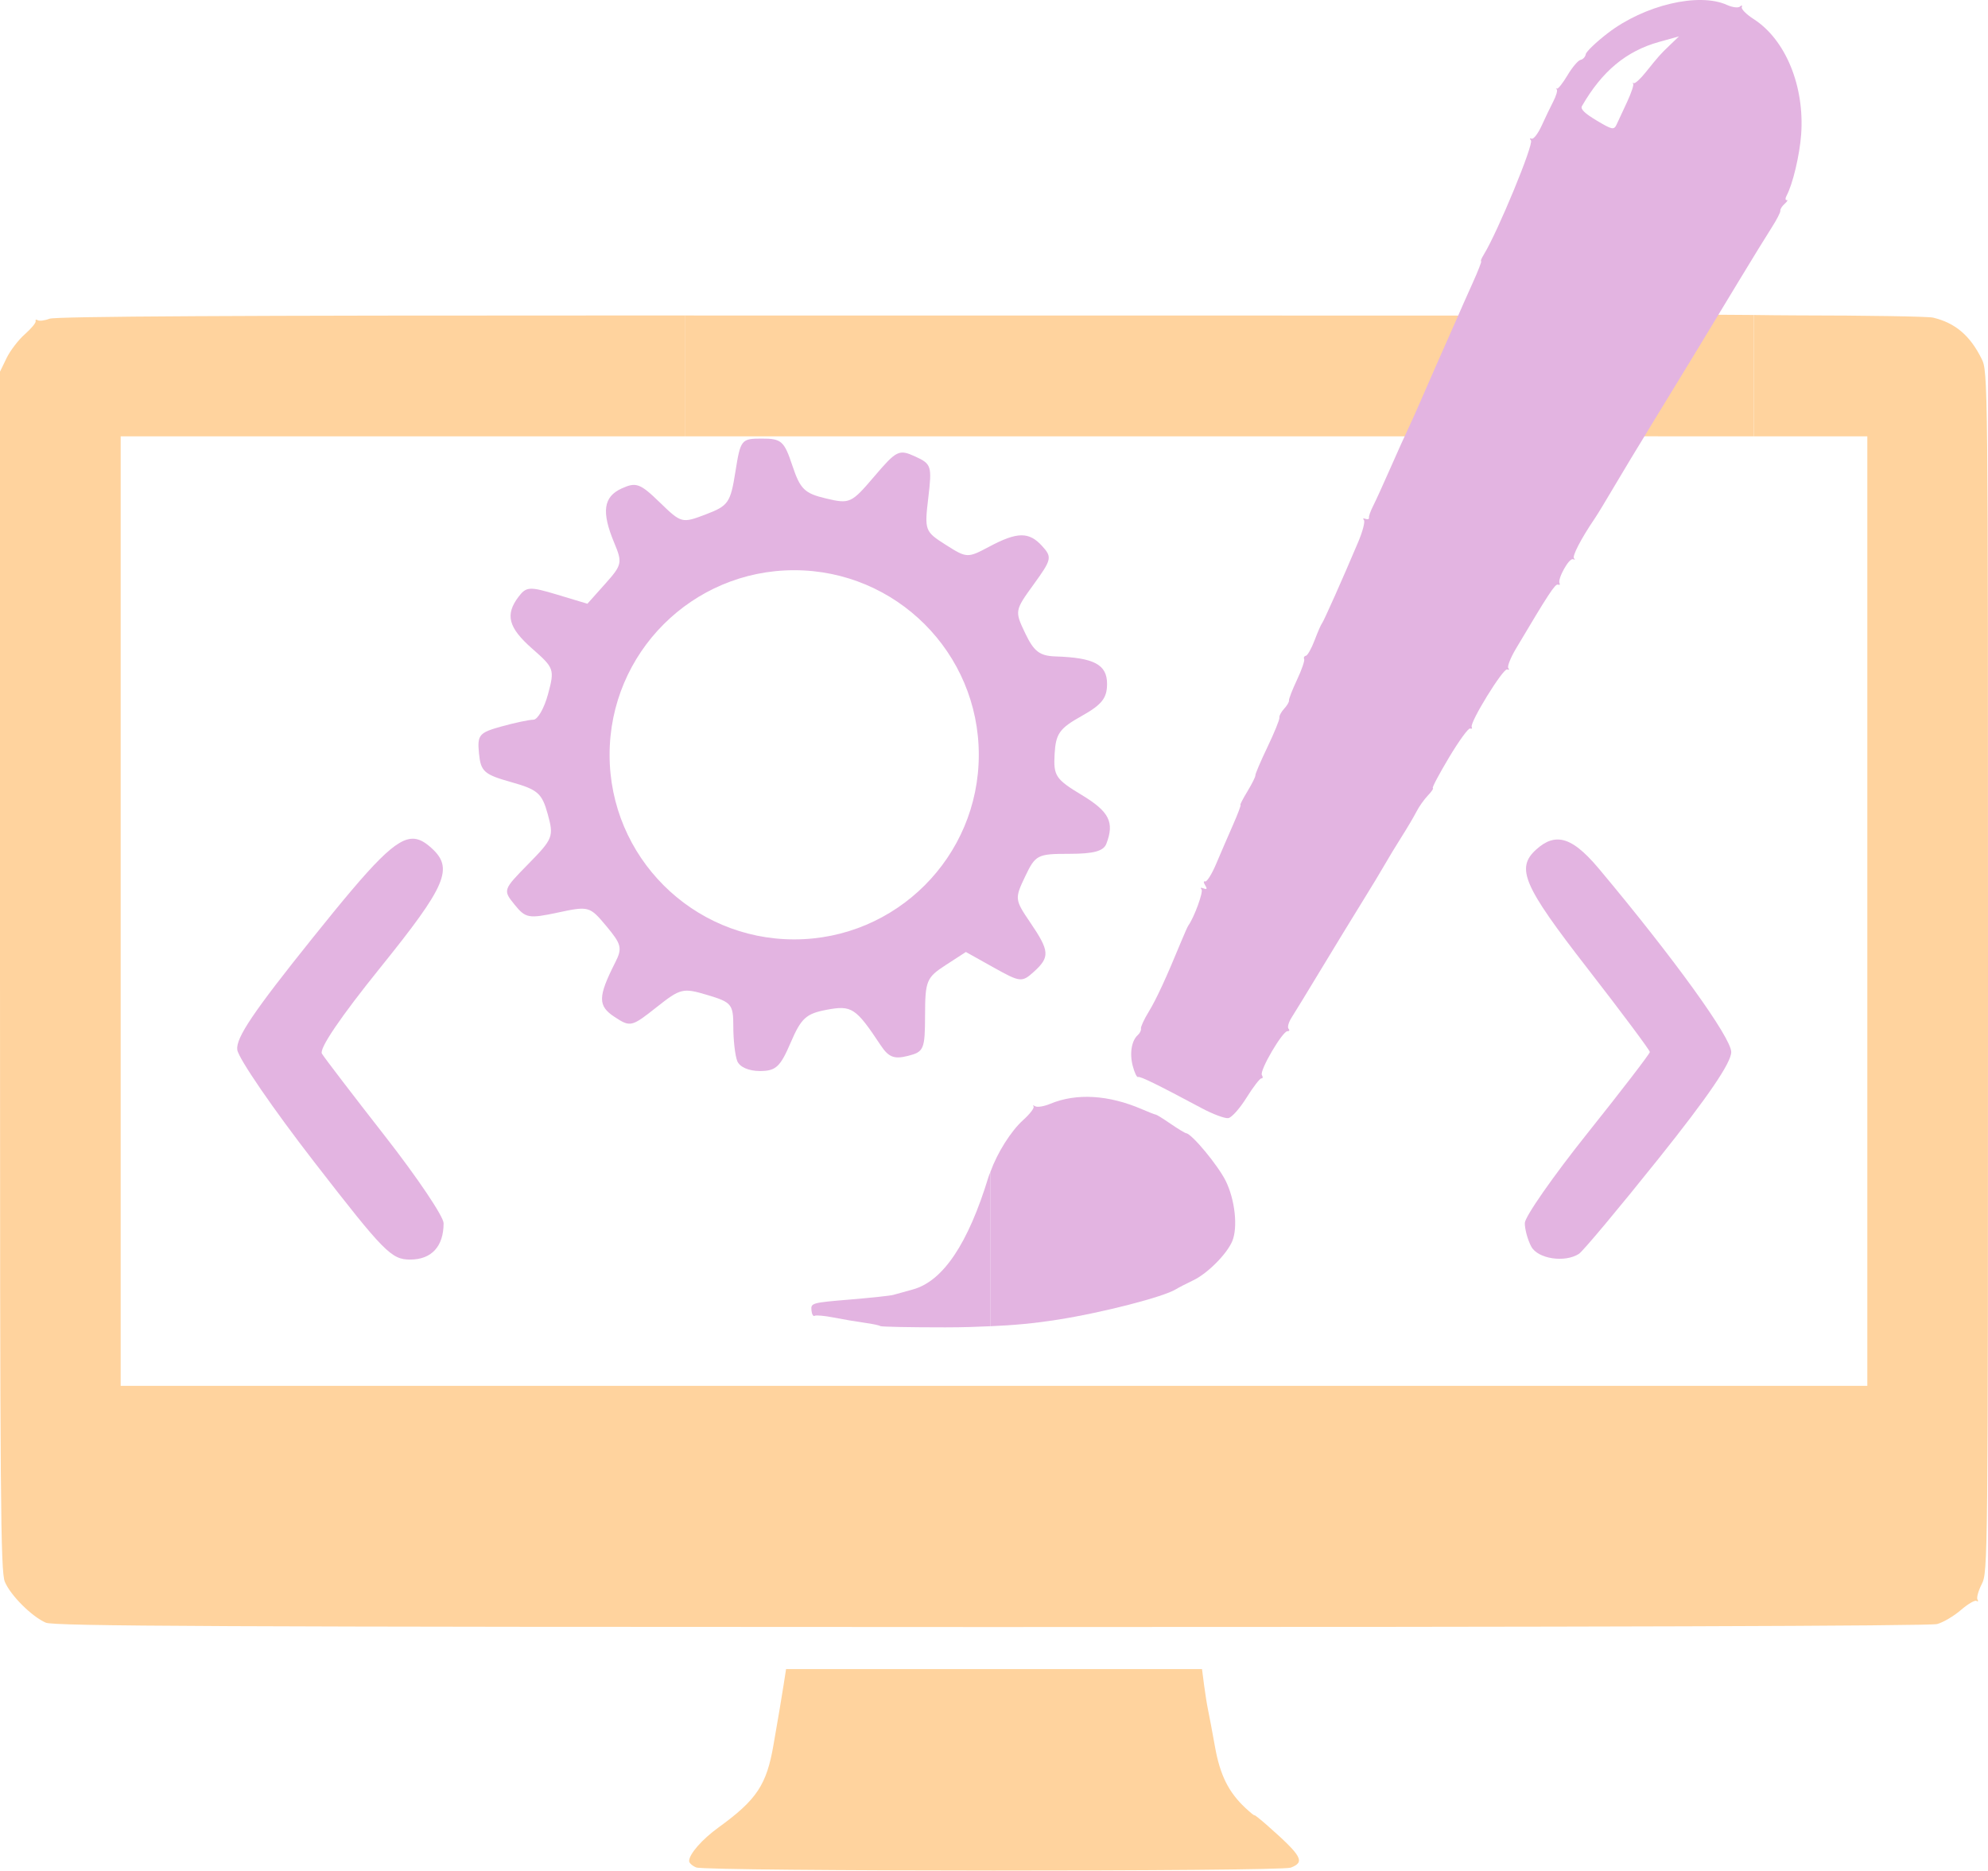
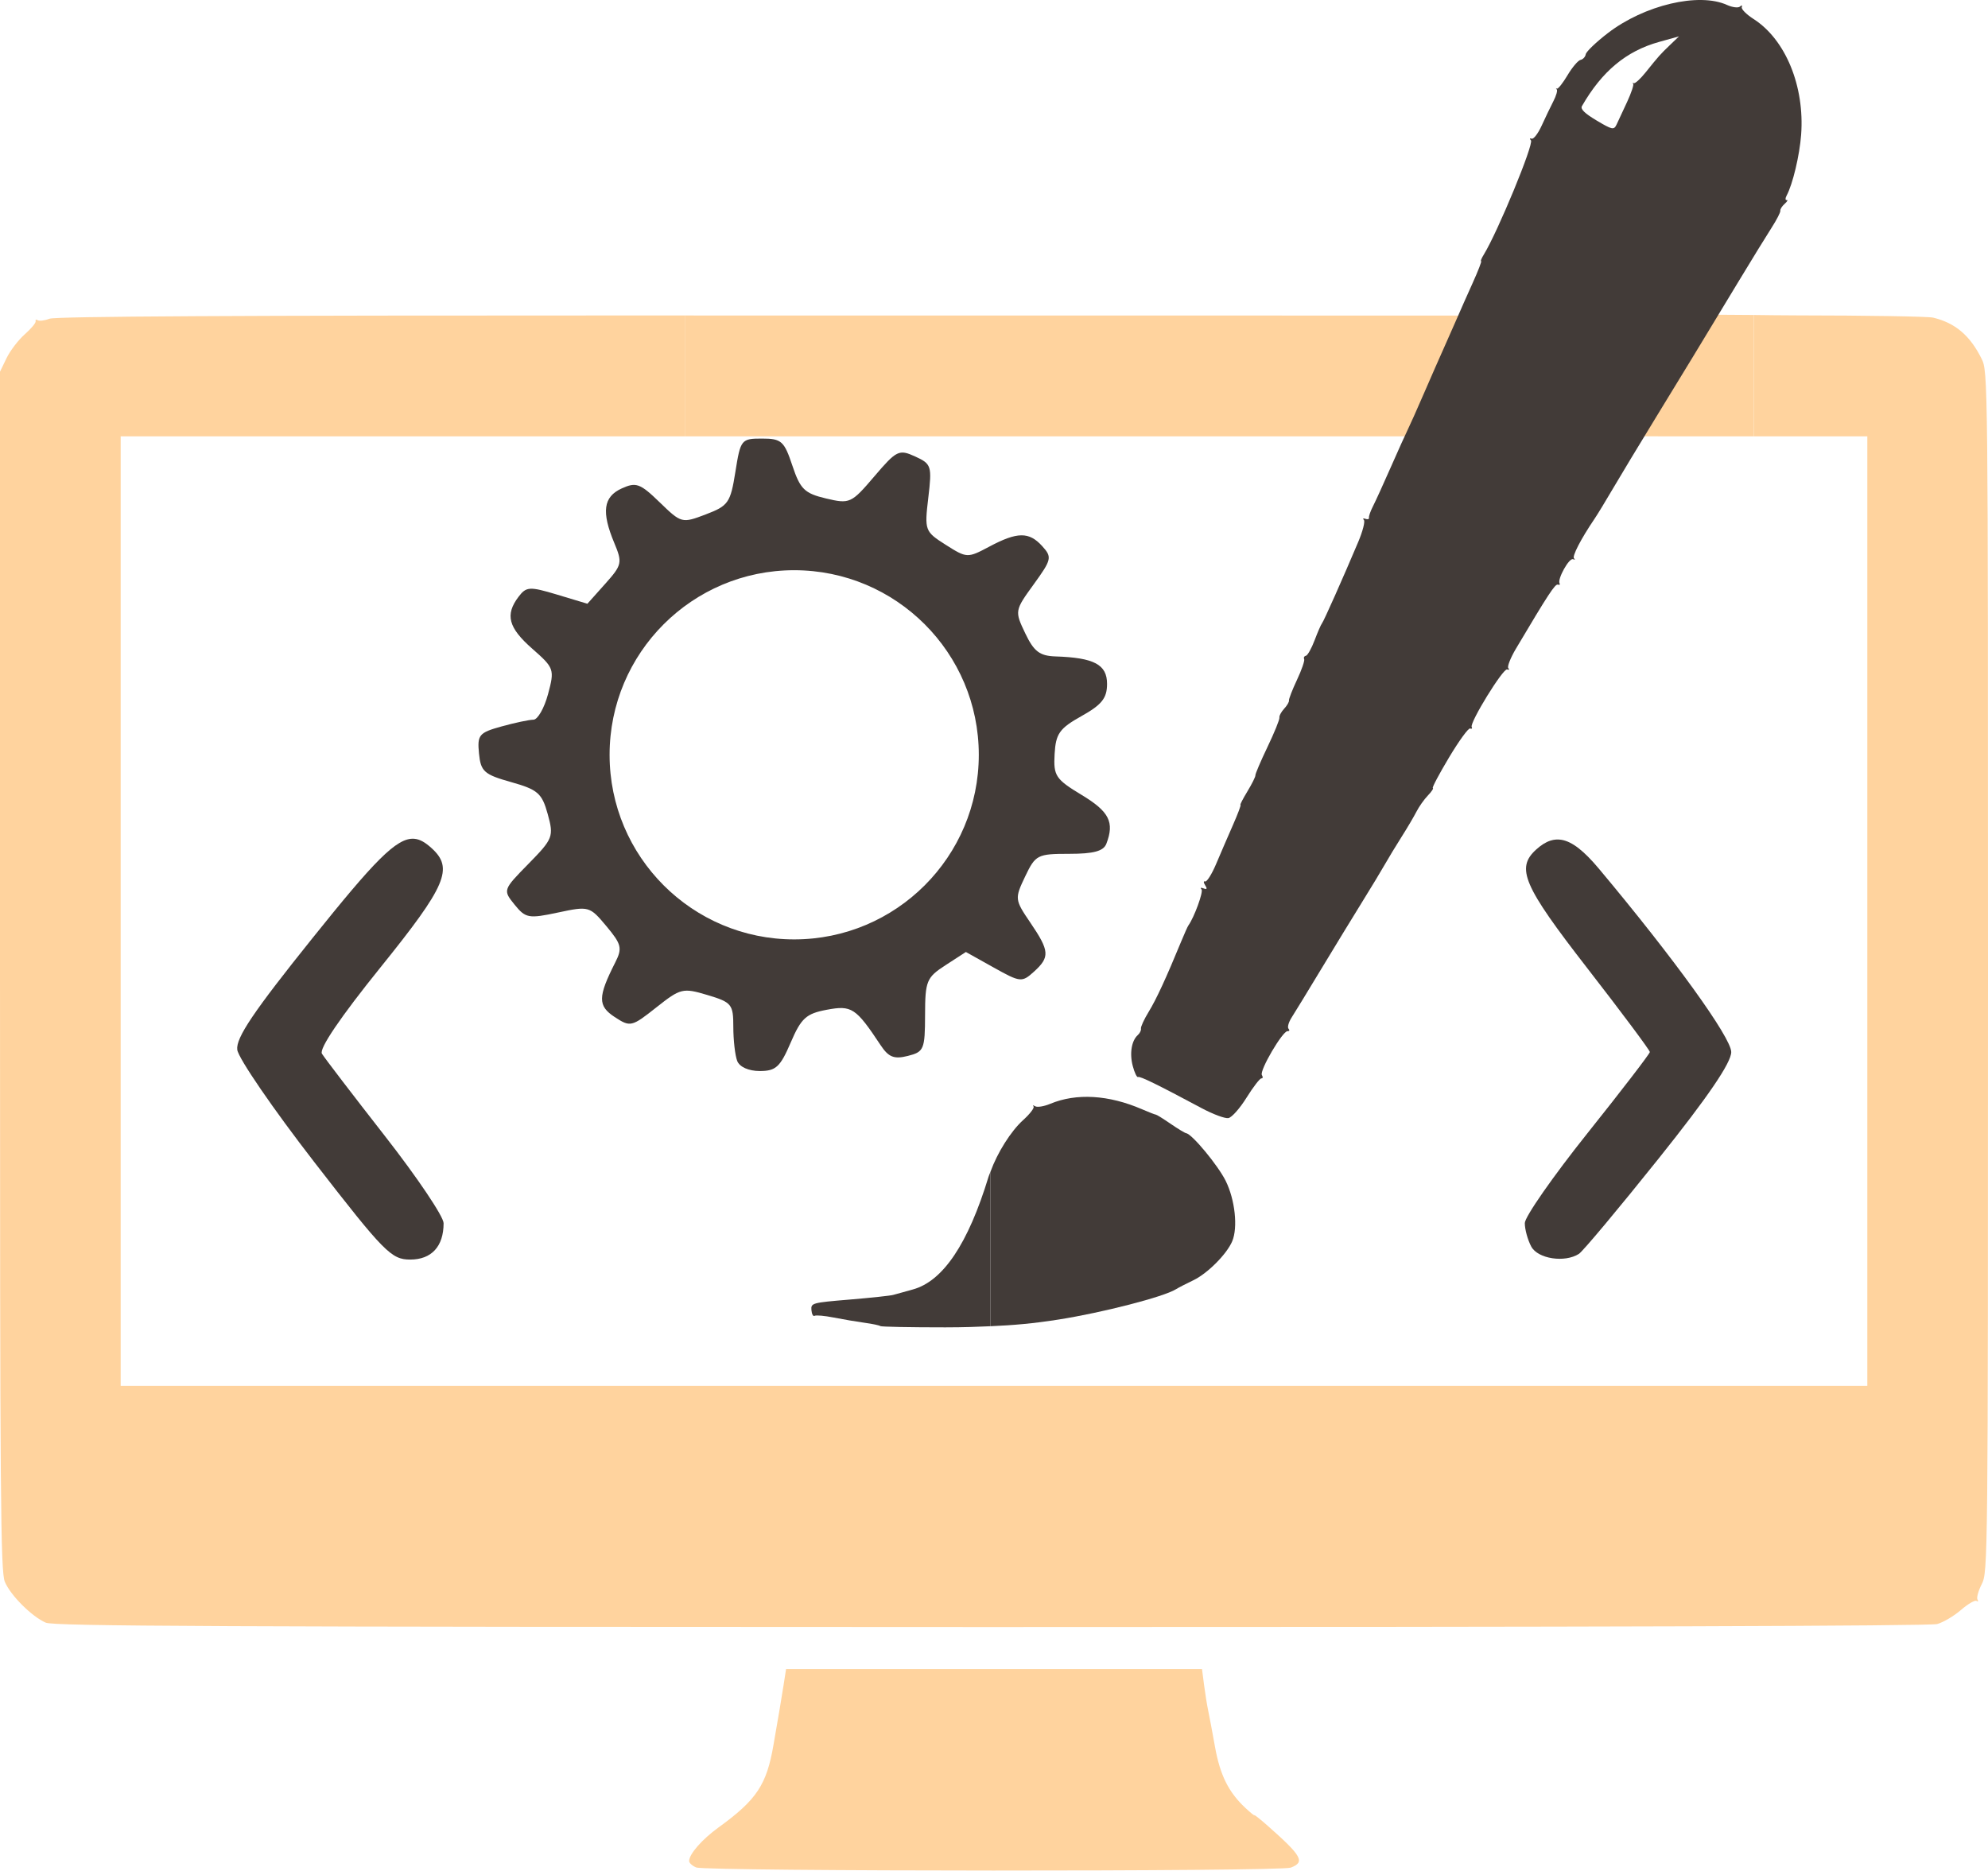
<svg xmlns="http://www.w3.org/2000/svg" id="svg6911" version="1.1" width="626" height="589.052" viewBox="0 0 626 589.052">
  <defs id="defs6915" />
  <path style="fill:#ffd39e;fill-opacity:1" d="m 247.525,525.61 -0.779,5 c -0.428,2.75 -0.98,6.125 -1.227,7.5 -0.247,1.375 -1.117,6.432 -1.934,11.236 -2.157,12.691 -5.284,17.407 -17.32,26.121 -5.192,3.759 -9.266,8.411 -9.266,10.58 0,0.62 1.012,1.534 2.25,2.031 3.136,1.261 183.875,1.315 187.186,0.057 4.611,-1.753 3.594,-3.599 -7.273,-13.201 C 396.873,572.912 395,571.423 395,571.627 c 0,0.204 -1.292,-0.843 -2.871,-2.324 -5.284,-4.957 -7.942,-10.309 -9.533,-19.193 -0.837,-4.675 -1.811,-9.85 -2.162,-11.5 -0.352,-1.65 -0.931,-5.25 -1.287,-8 l -0.646,-5 -65.488,0 -65.486,0 z" id="path7588" />
  <path style="fill:#ffd39e;fill-opacity:1" d="m 552.264,137.41 0,-38.217 c -27.766,-0.13 -43.906,-0.411 -45.266,-1.096 -1.89,-0.951 -2.092,-0.912 -1.023,0.193 0.908,0.939 0.653,1.238 -0.797,0.938 -2.075,-0.431 -6.944,1.919 -8.154,3.936 -0.331,0.552 -11.265,8.08 -24.296,16.727 -13.031,8.647 -23.694,16.126 -23.694,16.621 0,0.521 33.831,0.898 80.317,0.898 l 22.912,0 z" id="path7584" />
  <path style="fill:#ffd39e;fill-opacity:1" d="m 215.635,99.349 c -7.948,-0.001 -5.437,-0.006 -14.178,-0.008 -126.722,-0.027 -183.902,0.287 -185.834,1.021 -1.535,0.584 -3.215,0.8 -3.732,0.48 -0.517,-0.32 -0.817,-0.187 -0.666,0.295 0.151,0.482 -1.381,2.334 -3.406,4.117 -2.025,1.783 -4.613,5.164 -5.75,7.514 L 0,117.041 0,305.757 c 0,166.735 0.178,189.142 1.523,192.361 1.78,4.261 8.479,10.95 12.893,12.871 2.557,1.113 53.403,1.347 297.584,1.375 188.803,0.021 295.756,-0.317 298,-0.943 1.925,-0.537 5.287,-2.524 7.471,-4.416 2.184,-1.892 4.391,-3.181 4.904,-2.863 0.513,0.317 0.655,0.124 0.312,-0.43 -0.342,-0.554 0.264,-2.743 1.346,-4.865 1.936,-3.798 1.967,-6.871 1.967,-192.832 0,-187.503 -0.016,-189.005 -2.018,-193.039 -3.635,-7.326 -8.298,-11.282 -15.271,-12.955 -1.534,-0.368 -20.871,-0.684 -42.973,-0.703 -6.309,-0.005 -8.767,-0.09 -13.475,-0.125 l 0,38.217 35.736,0 0,149.5 0,149.5 -275,0 -275,0 0,-149.5 0,-149.5 160.336,0 17.299,0 0,-38.061 z" id="path7578" />
  <path style="fill:#ffd39e;fill-opacity:1" d="m 215.635,99.349 0,38.061 281.604,0 8.69,-6.404 c 4.779,-3.522 9.378,-6.189 10.217,-5.926 0.839,0.263 1.282,0.035 0.984,-0.508 -0.609,-1.11 -0.62,-1.101 17.523,-14.162 7.258,-5.225 14.136,-9.83 15.285,-10.234 2.482,-0.873 29.748,-0.794 -334.303,-0.826 z" id="path7525" />
-   <path style="fill:#e3b4e1;fill-opacity:1" d="m 491.619,264.453 c -1.15,-0.181 -2.271,-0.091 -3.385,0.262 -1.486,0.47 -2.96,1.407 -4.491,2.792 -6.486,5.869 -4.129,11.347 16.099,37.409 10.838,13.963 19.691,25.832 19.677,26.374 -0.014,0.542 -8.877,12.078 -19.696,25.635 -10.819,13.557 -19.671,26.261 -19.677,28.231 -0.006,1.969 0.907,5.297 2.03,7.395 2.068,3.864 10.546,5.165 15.005,2.303 1.242,-0.797 12.548,-14.315 25.123,-30.041 15.521,-19.411 22.854,-30.176 22.843,-33.523 -0.016,-4.544 -18.012,-29.48 -41.626,-57.678 -4.72,-5.636 -8.45,-8.616 -11.901,-9.159 z" id="path7539" />
-   <path style="fill:#e3b4e1;fill-opacity:1" d="m 130.448,264.136 c -5.606,-0.464 -12.843,7.35 -31.97,31.185 -18.665,23.258 -24.233,31.517 -23.766,35.246 0.335,2.679 11.28,18.642 24.323,35.475 21.938,28.313 24.195,30.605 30.133,30.605 6.723,0 10.517,-4.134 10.517,-11.454 0,-2.085 -8.282,-14.396 -18.408,-27.359 -10.126,-12.964 -19.084,-24.674 -19.906,-26.021 -0.943,-1.546 5.846,-11.556 18.409,-27.135 20.797,-25.791 23.133,-31.247 16.107,-37.606 -1.886,-1.707 -3.57,-2.781 -5.439,-2.936 z" id="path7534" />
-   <path style="fill:#e3b4e1;fill-opacity:1" d="m 239.952,138.113 c -6.545,0 -6.763,0.272 -8.388,10.48 -1.549,9.729 -2.215,10.688 -9.296,13.383 -7.534,2.867 -7.714,2.821 -14.53,-3.784 -6.17,-5.981 -7.438,-6.443 -11.98,-4.374 -5.778,2.633 -6.42,7.368 -2.327,17.163 2.599,6.22 2.441,6.935 -2.856,12.863 l -5.609,6.277 -9.503,-2.86 c -8.683,-2.613 -9.731,-2.558 -12.167,0.651 -4.312,5.679 -3.239,9.744 4.324,16.384 6.894,6.053 7.049,6.502 4.951,14.291 -1.191,4.423 -3.263,8.046 -4.603,8.052 -1.34,0.007 -5.884,0.969 -10.098,2.139 -7.027,1.951 -7.611,2.655 -7.042,8.484 0.556,5.693 1.61,6.633 10.11,9.023 8.408,2.364 9.721,3.51 11.533,10.073 1.952,7.068 1.676,7.781 -6.058,15.661 -8.053,8.205 -8.081,8.285 -4.376,12.86 3.463,4.277 4.431,4.454 13.643,2.489 9.742,-2.078 10.007,-2.003 15.26,4.281 4.767,5.703 5.071,6.939 2.798,11.424 -5.509,10.869 -5.54,13.683 -0.185,17.192 4.918,3.223 5.351,3.122 13.096,-3.011 7.649,-6.058 8.375,-6.234 16.137,-3.908 7.623,2.284 8.128,2.906 8.128,10 0,4.16 0.549,8.995 1.221,10.745 0.729,1.899 3.597,3.183 7.114,3.183 5.055,0 6.434,-1.268 9.722,-8.939 3.304,-7.707 4.867,-9.134 11.343,-10.349 7.891,-1.48 9.159,-0.647 16.99,11.162 2.504,3.776 4.231,4.457 8.55,3.373 5.083,-1.276 5.414,-2.059 5.438,-12.887 0.025,-10.739 0.467,-11.815 6.441,-15.688 l 6.415,-4.158 8.742,4.886 c 8.391,4.69 8.902,4.744 12.672,1.332 5.095,-4.611 4.957,-6.517 -1.113,-15.449 -4.931,-7.257 -4.966,-7.572 -1.639,-14.55 3.252,-6.82 3.859,-7.131 13.878,-7.131 7.698,0 10.801,-0.845 11.698,-3.183 2.596,-6.765 0.903,-10.116 -7.752,-15.343 -8.24,-4.977 -8.939,-6.028 -8.55,-12.884 0.365,-6.436 1.532,-8.086 8.47,-11.966 6.406,-3.583 8.047,-5.652 8.047,-10.145 0,-6.077 -4.074,-8.247 -16.224,-8.642 -4.984,-0.162 -6.812,-1.557 -9.541,-7.279 -3.346,-7.017 -3.323,-7.152 2.662,-15.414 5.676,-7.836 5.837,-8.557 2.691,-12.033 -4.156,-4.593 -7.835,-4.555 -16.702,0.167 -6.821,3.632 -7.053,3.622 -13.683,-0.588 -6.589,-4.184 -6.716,-4.525 -5.493,-14.822 1.19,-10.013 0.982,-10.662 -4.148,-13 -5.086,-2.317 -5.834,-1.952 -12.867,6.296 -7.235,8.484 -7.709,8.701 -15.209,6.927 -6.742,-1.595 -8.106,-2.928 -10.578,-10.342 -2.581,-7.742 -3.444,-8.511 -9.557,-8.511 z m 10.13,41.451 a 58.129,58.129 0 0 1 58.129,58.129 58.129,58.129 0 0 1 -58.129,58.129 58.129,58.129 0 0 1 -58.129,-58.129 58.129,58.129 0 0 1 58.129,-58.129 z" id="path8301-5" />
-   <g id="g8335" transform="translate(67.47658,58.88934)">
-     <path id="path7586" d="m 458.529,-57.714 c -6.845,1.622 -14.015,4.858 -19.771,9.293 -3.653,2.816 -6.757,5.793 -6.897,6.617 -0.14,0.824 -0.879,1.622 -1.642,1.775 -0.763,0.153 -2.602,2.318 -4.086,4.81 -1.484,2.493 -2.992,4.401 -3.349,4.241 -0.358,-0.16 -0.385,-0.052 -0.061,0.241 0.324,0.293 -0.146,1.959 -1.043,3.701 -0.897,1.742 -2.561,5.205 -3.695,7.696 -1.134,2.491 -2.554,4.346 -3.156,4.122 -0.602,-0.224 -0.704,0.011 -0.229,0.52 0.999,1.07 -10.433,28.784 -14.833,35.958 -0.74,1.206 -1.125,2.15 -0.857,2.096 0.269,-0.054 -0.937,3.056 -2.679,6.911 -1.742,3.855 -3.81,8.514 -4.596,10.355 -0.786,1.84 -2.606,5.962 -4.045,9.159 -1.439,3.196 -4.424,9.99 -6.634,15.097 -2.21,5.107 -4.531,10.305 -5.157,11.553 -0.626,1.247 -3.019,6.546 -5.316,11.774 -2.297,5.228 -4.824,10.767 -5.615,12.31 -0.791,1.542 -1.363,3.177 -1.272,3.631 0.091,0.454 -0.407,0.611 -1.107,0.351 -0.704,-0.262 -0.923,-0.1 -0.491,0.363 0.43,0.46 -0.37,3.563 -1.776,6.893 -4.849,11.483 -10.893,25.055 -11.43,25.671 -0.296,0.34 -1.337,2.728 -2.313,5.308 -0.976,2.58 -2.21,4.777 -2.742,4.884 -0.533,0.107 -0.778,0.573 -0.545,1.036 0.233,0.462 -0.784,3.406 -2.259,6.544 -1.475,3.138 -2.61,6.061 -2.523,6.495 0.087,0.434 -0.597,1.602 -1.52,2.595 -0.923,0.993 -1.596,2.262 -1.495,2.819 0.101,0.557 -1.59,4.717 -3.757,9.244 -2.167,4.527 -3.879,8.541 -3.806,8.921 0.073,0.38 -1.055,2.65 -2.507,5.044 -1.452,2.394 -2.435,4.312 -2.184,4.262 0.251,-0.05 -0.819,2.803 -2.377,6.34 -1.558,3.538 -3.945,9.065 -5.304,12.281 -1.359,3.217 -2.915,5.684 -3.455,5.483 -0.54,-0.201 -0.539,0.335 0.001,1.189 0.72,1.137 0.592,1.407 -0.477,1.01 -0.893,-0.332 -1.148,-0.207 -0.655,0.32 0.648,0.693 -2.325,8.834 -4.14,11.339 -0.238,0.328 -1.256,2.597 -2.262,5.043 -4.763,11.575 -7.824,18.199 -10.237,22.15 -1.447,2.369 -2.543,4.745 -2.436,5.281 0.107,0.536 -0.331,1.448 -0.975,2.026 -1.995,1.789 -2.653,5.776 -1.61,9.75 0.549,2.093 1.297,3.659 1.664,3.481 0.641,-0.311 6.085,2.355 19.99,9.789 3.595,1.922 7.4,3.34 8.456,3.15 1.073,-0.193 3.602,-3.042 5.738,-6.464 2.101,-3.366 4.203,-6.087 4.669,-6.047 0.466,0.04 0.532,-0.432 0.146,-1.049 -0.833,-1.334 6.526,-13.913 8.085,-13.82 0.593,0.035 0.731,-0.307 0.308,-0.761 -0.424,-0.454 0.023,-2.061 0.994,-3.571 0.97,-1.511 5.21,-8.455 9.422,-15.431 4.212,-6.976 9.946,-16.372 12.742,-20.879 2.796,-4.507 6.014,-9.829 7.15,-11.828 1.136,-1.999 3.517,-5.926 5.293,-8.725 1.776,-2.799 3.889,-6.378 4.695,-7.954 0.806,-1.576 2.416,-3.85 3.577,-5.055 1.161,-1.205 1.865,-2.27 1.565,-2.367 -0.3,-0.097 2.001,-4.433 5.113,-9.636 3.112,-5.202 6.09,-9.298 6.616,-9.102 0.526,0.196 0.756,-0.016 0.512,-0.469 -0.718,-1.329 9.906,-18.593 11.156,-18.129 0.626,0.233 0.795,0.056 0.375,-0.394 -0.42,-0.449 0.673,-3.235 2.427,-6.191 10.149,-17.105 12.335,-20.44 13.184,-20.125 0.517,0.192 0.751,0.009 0.522,-0.407 -0.731,-1.328 2.968,-8.01 4.208,-7.6 0.655,0.217 0.819,0.117 0.364,-0.222 -0.749,-0.558 2.133,-6.148 6.45,-12.509 0.905,-1.334 3.496,-5.586 5.756,-9.45 2.26,-3.864 8.408,-14.045 13.662,-22.625 9.511,-15.533 12.294,-20.113 26.132,-43.003 4.002,-6.62 8.589,-14.078 10.193,-16.573 1.604,-2.495 2.842,-4.905 2.752,-5.354 -0.09,-0.449 0.519,-1.421 1.352,-2.159 0.834,-0.739 1.128,-1.279 0.654,-1.201 -0.474,0.078 -0.485,-0.557 -0.025,-1.409 1.915,-3.547 4.083,-12.631 4.569,-19.152 1.139,-15.287 -4.894,-29.978 -14.966,-36.442 -2.27,-1.457 -3.945,-3.143 -3.721,-3.746 0.227,-0.61 -0.025,-0.695 -0.566,-0.189 -0.535,0.5 -2.372,0.276 -4.082,-0.499 -4.45,-2.018 -10.969,-2.009 -17.814,-0.387 z m 2.69,10.277 -2.845,2.731 c -3.118,2.992 -3.43,3.344 -7.724,8.685 -1.619,2.014 -3.27,3.508 -3.669,3.321 -0.399,-0.188 -0.487,-0.118 -0.194,0.154 0.293,0.273 -0.559,2.853 -1.895,5.734 -1.335,2.881 -2.837,6.103 -3.334,7.16 -0.823,1.748 -1.388,1.631 -6.28,-1.291 -3.778,-2.257 -5.153,-3.603 -4.622,-4.528 6.303,-10.972 13.949,-17.337 24.285,-20.215 l 6.279,-1.75 z" style="fill:#e3b4e1;fill-opacity:1" />
-     <g transform="translate(28.80108,1.694181)" id="g8331">
-       <path style="fill:#e3b4e1;fill-opacity:1" d="m 215.635,308.352 c -0.188,0.519 -0.461,1.068 -0.613,1.57 -6.444,21.198 -14.393,33.015 -23.93,35.576 -2.525,0.678 -5.267,1.438 -6.092,1.689 -0.825,0.251 -7.003,0.913 -13.729,1.473 -11.884,0.989 -12.222,1.083 -12.037,3.318 0.105,1.265 0.551,2.075 0.992,1.803 0.441,-0.273 3.158,-0.03 6.037,0.539 2.88,0.569 7.261,1.312 9.736,1.652 2.475,0.34 4.687,0.807 4.916,1.035 0.229,0.228 9.454,0.41 20.5,0.404 6.065,-0.003 10.037,-0.178 14.219,-0.359 l 0,-48.701 z" id="path7582" />
-       <path style="fill:#e3b4e1;fill-opacity:1" d="m 215.635,308.352 0,48.701 c 7.108,-0.307 13.409,-0.84 21.365,-2.096 14.002,-2.209 33.138,-7.145 37,-9.543 0.825,-0.512 3.3,-1.789 5.5,-2.838 4.435,-2.115 10.529,-8.231 12.236,-12.281 1.831,-4.341 0.882,-13.098 -2.062,-19.027 -2.423,-4.879 -10.572,-14.717 -12.41,-14.982 -0.421,-0.061 -2.644,-1.405 -4.943,-2.986 -2.299,-1.582 -4.383,-2.877 -4.629,-2.877 -0.246,-10e-6 -2.189,-0.754 -4.318,-1.676 -10.539,-4.564 -20.71,-5.17 -28.955,-1.725 -1.928,0.806 -4.05,1.152 -4.713,0.771 -0.663,-0.381 -0.906,-0.359 -0.541,0.049 0.365,0.407 -1.091,2.326 -3.236,4.264 -3.939,3.559 -8.154,10.34 -10.293,16.246 z" id="path7580" />
+   <path style="fill:#423b38;fill-opacity:1" d="m 491.619,264.453 c -1.15,-0.181 -2.271,-0.091 -3.385,0.262 -1.486,0.47 -2.96,1.407 -4.491,2.792 -6.486,5.869 -4.129,11.347 16.099,37.409 10.838,13.963 19.691,25.832 19.677,26.374 -0.014,0.542 -8.877,12.078 -19.696,25.635 -10.819,13.557 -19.671,26.261 -19.677,28.231 -0.006,1.969 0.907,5.297 2.03,7.395 2.068,3.864 10.546,5.165 15.005,2.303 1.242,-0.797 12.548,-14.315 25.123,-30.041 15.521,-19.411 22.854,-30.176 22.843,-33.523 -0.016,-4.544 -18.012,-29.48 -41.626,-57.678 -4.72,-5.636 -8.45,-8.616 -11.901,-9.159 z" id="path7539" />
+   <path style="fill:#423b38;fill-opacity:1" d="m 130.448,264.136 c -5.606,-0.464 -12.843,7.35 -31.97,31.185 -18.665,23.258 -24.233,31.517 -23.766,35.246 0.335,2.679 11.28,18.642 24.323,35.475 21.938,28.313 24.195,30.605 30.133,30.605 6.723,0 10.517,-4.134 10.517,-11.454 0,-2.085 -8.282,-14.396 -18.408,-27.359 -10.126,-12.964 -19.084,-24.674 -19.906,-26.021 -0.943,-1.546 5.846,-11.556 18.409,-27.135 20.797,-25.791 23.133,-31.247 16.107,-37.606 -1.886,-1.707 -3.57,-2.781 -5.439,-2.936 z" id="path7534" />
+   <path style="fill:#423b38;fill-opacity:1" d="m 239.952,138.113 c -6.545,0 -6.763,0.272 -8.388,10.48 -1.549,9.729 -2.215,10.688 -9.296,13.383 -7.534,2.867 -7.714,2.821 -14.53,-3.784 -6.17,-5.981 -7.438,-6.443 -11.98,-4.374 -5.778,2.633 -6.42,7.368 -2.327,17.163 2.599,6.22 2.441,6.935 -2.856,12.863 l -5.609,6.277 -9.503,-2.86 c -8.683,-2.613 -9.731,-2.558 -12.167,0.651 -4.312,5.679 -3.239,9.744 4.324,16.384 6.894,6.053 7.049,6.502 4.951,14.291 -1.191,4.423 -3.263,8.046 -4.603,8.052 -1.34,0.007 -5.884,0.969 -10.098,2.139 -7.027,1.951 -7.611,2.655 -7.042,8.484 0.556,5.693 1.61,6.633 10.11,9.023 8.408,2.364 9.721,3.51 11.533,10.073 1.952,7.068 1.676,7.781 -6.058,15.661 -8.053,8.205 -8.081,8.285 -4.376,12.86 3.463,4.277 4.431,4.454 13.643,2.489 9.742,-2.078 10.007,-2.003 15.26,4.281 4.767,5.703 5.071,6.939 2.798,11.424 -5.509,10.869 -5.54,13.683 -0.185,17.192 4.918,3.223 5.351,3.122 13.096,-3.011 7.649,-6.058 8.375,-6.234 16.137,-3.908 7.623,2.284 8.128,2.906 8.128,10 0,4.16 0.549,8.995 1.221,10.745 0.729,1.899 3.597,3.183 7.114,3.183 5.055,0 6.434,-1.268 9.722,-8.939 3.304,-7.707 4.867,-9.134 11.343,-10.349 7.891,-1.48 9.159,-0.647 16.99,11.162 2.504,3.776 4.231,4.457 8.55,3.373 5.083,-1.276 5.414,-2.059 5.438,-12.887 0.025,-10.739 0.467,-11.815 6.441,-15.688 l 6.415,-4.158 8.742,4.886 c 8.391,4.69 8.902,4.744 12.672,1.332 5.095,-4.611 4.957,-6.517 -1.113,-15.449 -4.931,-7.257 -4.966,-7.572 -1.639,-14.55 3.252,-6.82 3.859,-7.131 13.878,-7.131 7.698,0 10.801,-0.845 11.698,-3.183 2.596,-6.765 0.903,-10.116 -7.752,-15.343 -8.24,-4.977 -8.939,-6.028 -8.55,-12.884 0.365,-6.436 1.532,-8.086 8.47,-11.966 6.406,-3.583 8.047,-5.652 8.047,-10.145 0,-6.077 -4.074,-8.247 -16.224,-8.642 -4.984,-0.162 -6.812,-1.557 -9.541,-7.279 -3.346,-7.017 -3.323,-7.152 2.662,-15.414 5.676,-7.836 5.837,-8.557 2.691,-12.033 -4.156,-4.593 -7.835,-4.555 -16.702,0.167 -6.821,3.632 -7.053,3.622 -13.683,-0.588 -6.589,-4.184 -6.716,-4.525 -5.493,-14.822 1.19,-10.013 0.982,-10.662 -4.148,-13 -5.086,-2.317 -5.834,-1.952 -12.867,6.296 -7.235,8.484 -7.709,8.701 -15.209,6.927 -6.742,-1.595 -8.106,-2.928 -10.578,-10.342 -2.581,-7.742 -3.444,-8.511 -9.557,-8.511 z m 10.13,41.451 a 58.129,58.129 0 0 1 58.129,58.129 58.129,58.129 0 0 1 -58.129,58.129 58.129,58.129 0 0 1 -58.129,-58.129 58.129,58.129 0 0 1 58.129,-58.129 z" id="path8301-5" />
+   <g id="g8335" transform="translate(67.47658,58.88934)" style="fill:#423b38;fill-opacity:1">
+     <path id="path7586" d="m 458.529,-57.714 c -6.845,1.622 -14.015,4.858 -19.771,9.293 -3.653,2.816 -6.757,5.793 -6.897,6.617 -0.14,0.824 -0.879,1.622 -1.642,1.775 -0.763,0.153 -2.602,2.318 -4.086,4.81 -1.484,2.493 -2.992,4.401 -3.349,4.241 -0.358,-0.16 -0.385,-0.052 -0.061,0.241 0.324,0.293 -0.146,1.959 -1.043,3.701 -0.897,1.742 -2.561,5.205 -3.695,7.696 -1.134,2.491 -2.554,4.346 -3.156,4.122 -0.602,-0.224 -0.704,0.011 -0.229,0.52 0.999,1.07 -10.433,28.784 -14.833,35.958 -0.74,1.206 -1.125,2.15 -0.857,2.096 0.269,-0.054 -0.937,3.056 -2.679,6.911 -1.742,3.855 -3.81,8.514 -4.596,10.355 -0.786,1.84 -2.606,5.962 -4.045,9.159 -1.439,3.196 -4.424,9.99 -6.634,15.097 -2.21,5.107 -4.531,10.305 -5.157,11.553 -0.626,1.247 -3.019,6.546 -5.316,11.774 -2.297,5.228 -4.824,10.767 -5.615,12.31 -0.791,1.542 -1.363,3.177 -1.272,3.631 0.091,0.454 -0.407,0.611 -1.107,0.351 -0.704,-0.262 -0.923,-0.1 -0.491,0.363 0.43,0.46 -0.37,3.563 -1.776,6.893 -4.849,11.483 -10.893,25.055 -11.43,25.671 -0.296,0.34 -1.337,2.728 -2.313,5.308 -0.976,2.58 -2.21,4.777 -2.742,4.884 -0.533,0.107 -0.778,0.573 -0.545,1.036 0.233,0.462 -0.784,3.406 -2.259,6.544 -1.475,3.138 -2.61,6.061 -2.523,6.495 0.087,0.434 -0.597,1.602 -1.52,2.595 -0.923,0.993 -1.596,2.262 -1.495,2.819 0.101,0.557 -1.59,4.717 -3.757,9.244 -2.167,4.527 -3.879,8.541 -3.806,8.921 0.073,0.38 -1.055,2.65 -2.507,5.044 -1.452,2.394 -2.435,4.312 -2.184,4.262 0.251,-0.05 -0.819,2.803 -2.377,6.34 -1.558,3.538 -3.945,9.065 -5.304,12.281 -1.359,3.217 -2.915,5.684 -3.455,5.483 -0.54,-0.201 -0.539,0.335 0.001,1.189 0.72,1.137 0.592,1.407 -0.477,1.01 -0.893,-0.332 -1.148,-0.207 -0.655,0.32 0.648,0.693 -2.325,8.834 -4.14,11.339 -0.238,0.328 -1.256,2.597 -2.262,5.043 -4.763,11.575 -7.824,18.199 -10.237,22.15 -1.447,2.369 -2.543,4.745 -2.436,5.281 0.107,0.536 -0.331,1.448 -0.975,2.026 -1.995,1.789 -2.653,5.776 -1.61,9.75 0.549,2.093 1.297,3.659 1.664,3.481 0.641,-0.311 6.085,2.355 19.99,9.789 3.595,1.922 7.4,3.34 8.456,3.15 1.073,-0.193 3.602,-3.042 5.738,-6.464 2.101,-3.366 4.203,-6.087 4.669,-6.047 0.466,0.04 0.532,-0.432 0.146,-1.049 -0.833,-1.334 6.526,-13.913 8.085,-13.82 0.593,0.035 0.731,-0.307 0.308,-0.761 -0.424,-0.454 0.023,-2.061 0.994,-3.571 0.97,-1.511 5.21,-8.455 9.422,-15.431 4.212,-6.976 9.946,-16.372 12.742,-20.879 2.796,-4.507 6.014,-9.829 7.15,-11.828 1.136,-1.999 3.517,-5.926 5.293,-8.725 1.776,-2.799 3.889,-6.378 4.695,-7.954 0.806,-1.576 2.416,-3.85 3.577,-5.055 1.161,-1.205 1.865,-2.27 1.565,-2.367 -0.3,-0.097 2.001,-4.433 5.113,-9.636 3.112,-5.202 6.09,-9.298 6.616,-9.102 0.526,0.196 0.756,-0.016 0.512,-0.469 -0.718,-1.329 9.906,-18.593 11.156,-18.129 0.626,0.233 0.795,0.056 0.375,-0.394 -0.42,-0.449 0.673,-3.235 2.427,-6.191 10.149,-17.105 12.335,-20.44 13.184,-20.125 0.517,0.192 0.751,0.009 0.522,-0.407 -0.731,-1.328 2.968,-8.01 4.208,-7.6 0.655,0.217 0.819,0.117 0.364,-0.222 -0.749,-0.558 2.133,-6.148 6.45,-12.509 0.905,-1.334 3.496,-5.586 5.756,-9.45 2.26,-3.864 8.408,-14.045 13.662,-22.625 9.511,-15.533 12.294,-20.113 26.132,-43.003 4.002,-6.62 8.589,-14.078 10.193,-16.573 1.604,-2.495 2.842,-4.905 2.752,-5.354 -0.09,-0.449 0.519,-1.421 1.352,-2.159 0.834,-0.739 1.128,-1.279 0.654,-1.201 -0.474,0.078 -0.485,-0.557 -0.025,-1.409 1.915,-3.547 4.083,-12.631 4.569,-19.152 1.139,-15.287 -4.894,-29.978 -14.966,-36.442 -2.27,-1.457 -3.945,-3.143 -3.721,-3.746 0.227,-0.61 -0.025,-0.695 -0.566,-0.189 -0.535,0.5 -2.372,0.276 -4.082,-0.499 -4.45,-2.018 -10.969,-2.009 -17.814,-0.387 z m 2.69,10.277 -2.845,2.731 c -3.118,2.992 -3.43,3.344 -7.724,8.685 -1.619,2.014 -3.27,3.508 -3.669,3.321 -0.399,-0.188 -0.487,-0.118 -0.194,0.154 0.293,0.273 -0.559,2.853 -1.895,5.734 -1.335,2.881 -2.837,6.103 -3.334,7.16 -0.823,1.748 -1.388,1.631 -6.28,-1.291 -3.778,-2.257 -5.153,-3.603 -4.622,-4.528 6.303,-10.972 13.949,-17.337 24.285,-20.215 l 6.279,-1.75 z" style="fill:#423b38;fill-opacity:1" />
+     <g transform="translate(28.80108,1.694181)" id="g8331" style="fill:#423b38;fill-opacity:1">
+       <path style="fill:#423b38;fill-opacity:1" d="m 215.635,308.352 c -0.188,0.519 -0.461,1.068 -0.613,1.57 -6.444,21.198 -14.393,33.015 -23.93,35.576 -2.525,0.678 -5.267,1.438 -6.092,1.689 -0.825,0.251 -7.003,0.913 -13.729,1.473 -11.884,0.989 -12.222,1.083 -12.037,3.318 0.105,1.265 0.551,2.075 0.992,1.803 0.441,-0.273 3.158,-0.03 6.037,0.539 2.88,0.569 7.261,1.312 9.736,1.652 2.475,0.34 4.687,0.807 4.916,1.035 0.229,0.228 9.454,0.41 20.5,0.404 6.065,-0.003 10.037,-0.178 14.219,-0.359 l 0,-48.701 z" id="path7582" />
+       <path style="fill:#423b38;fill-opacity:1" d="m 215.635,308.352 0,48.701 c 7.108,-0.307 13.409,-0.84 21.365,-2.096 14.002,-2.209 33.138,-7.145 37,-9.543 0.825,-0.512 3.3,-1.789 5.5,-2.838 4.435,-2.115 10.529,-8.231 12.236,-12.281 1.831,-4.341 0.882,-13.098 -2.062,-19.027 -2.423,-4.879 -10.572,-14.717 -12.41,-14.982 -0.421,-0.061 -2.644,-1.405 -4.943,-2.986 -2.299,-1.582 -4.383,-2.877 -4.629,-2.877 -0.246,-10e-6 -2.189,-0.754 -4.318,-1.676 -10.539,-4.564 -20.71,-5.17 -28.955,-1.725 -1.928,0.806 -4.05,1.152 -4.713,0.771 -0.663,-0.381 -0.906,-0.359 -0.541,0.049 0.365,0.407 -1.091,2.326 -3.236,4.264 -3.939,3.559 -8.154,10.34 -10.293,16.246 z" id="path7580" />
    </g>
  </g>
</svg>
